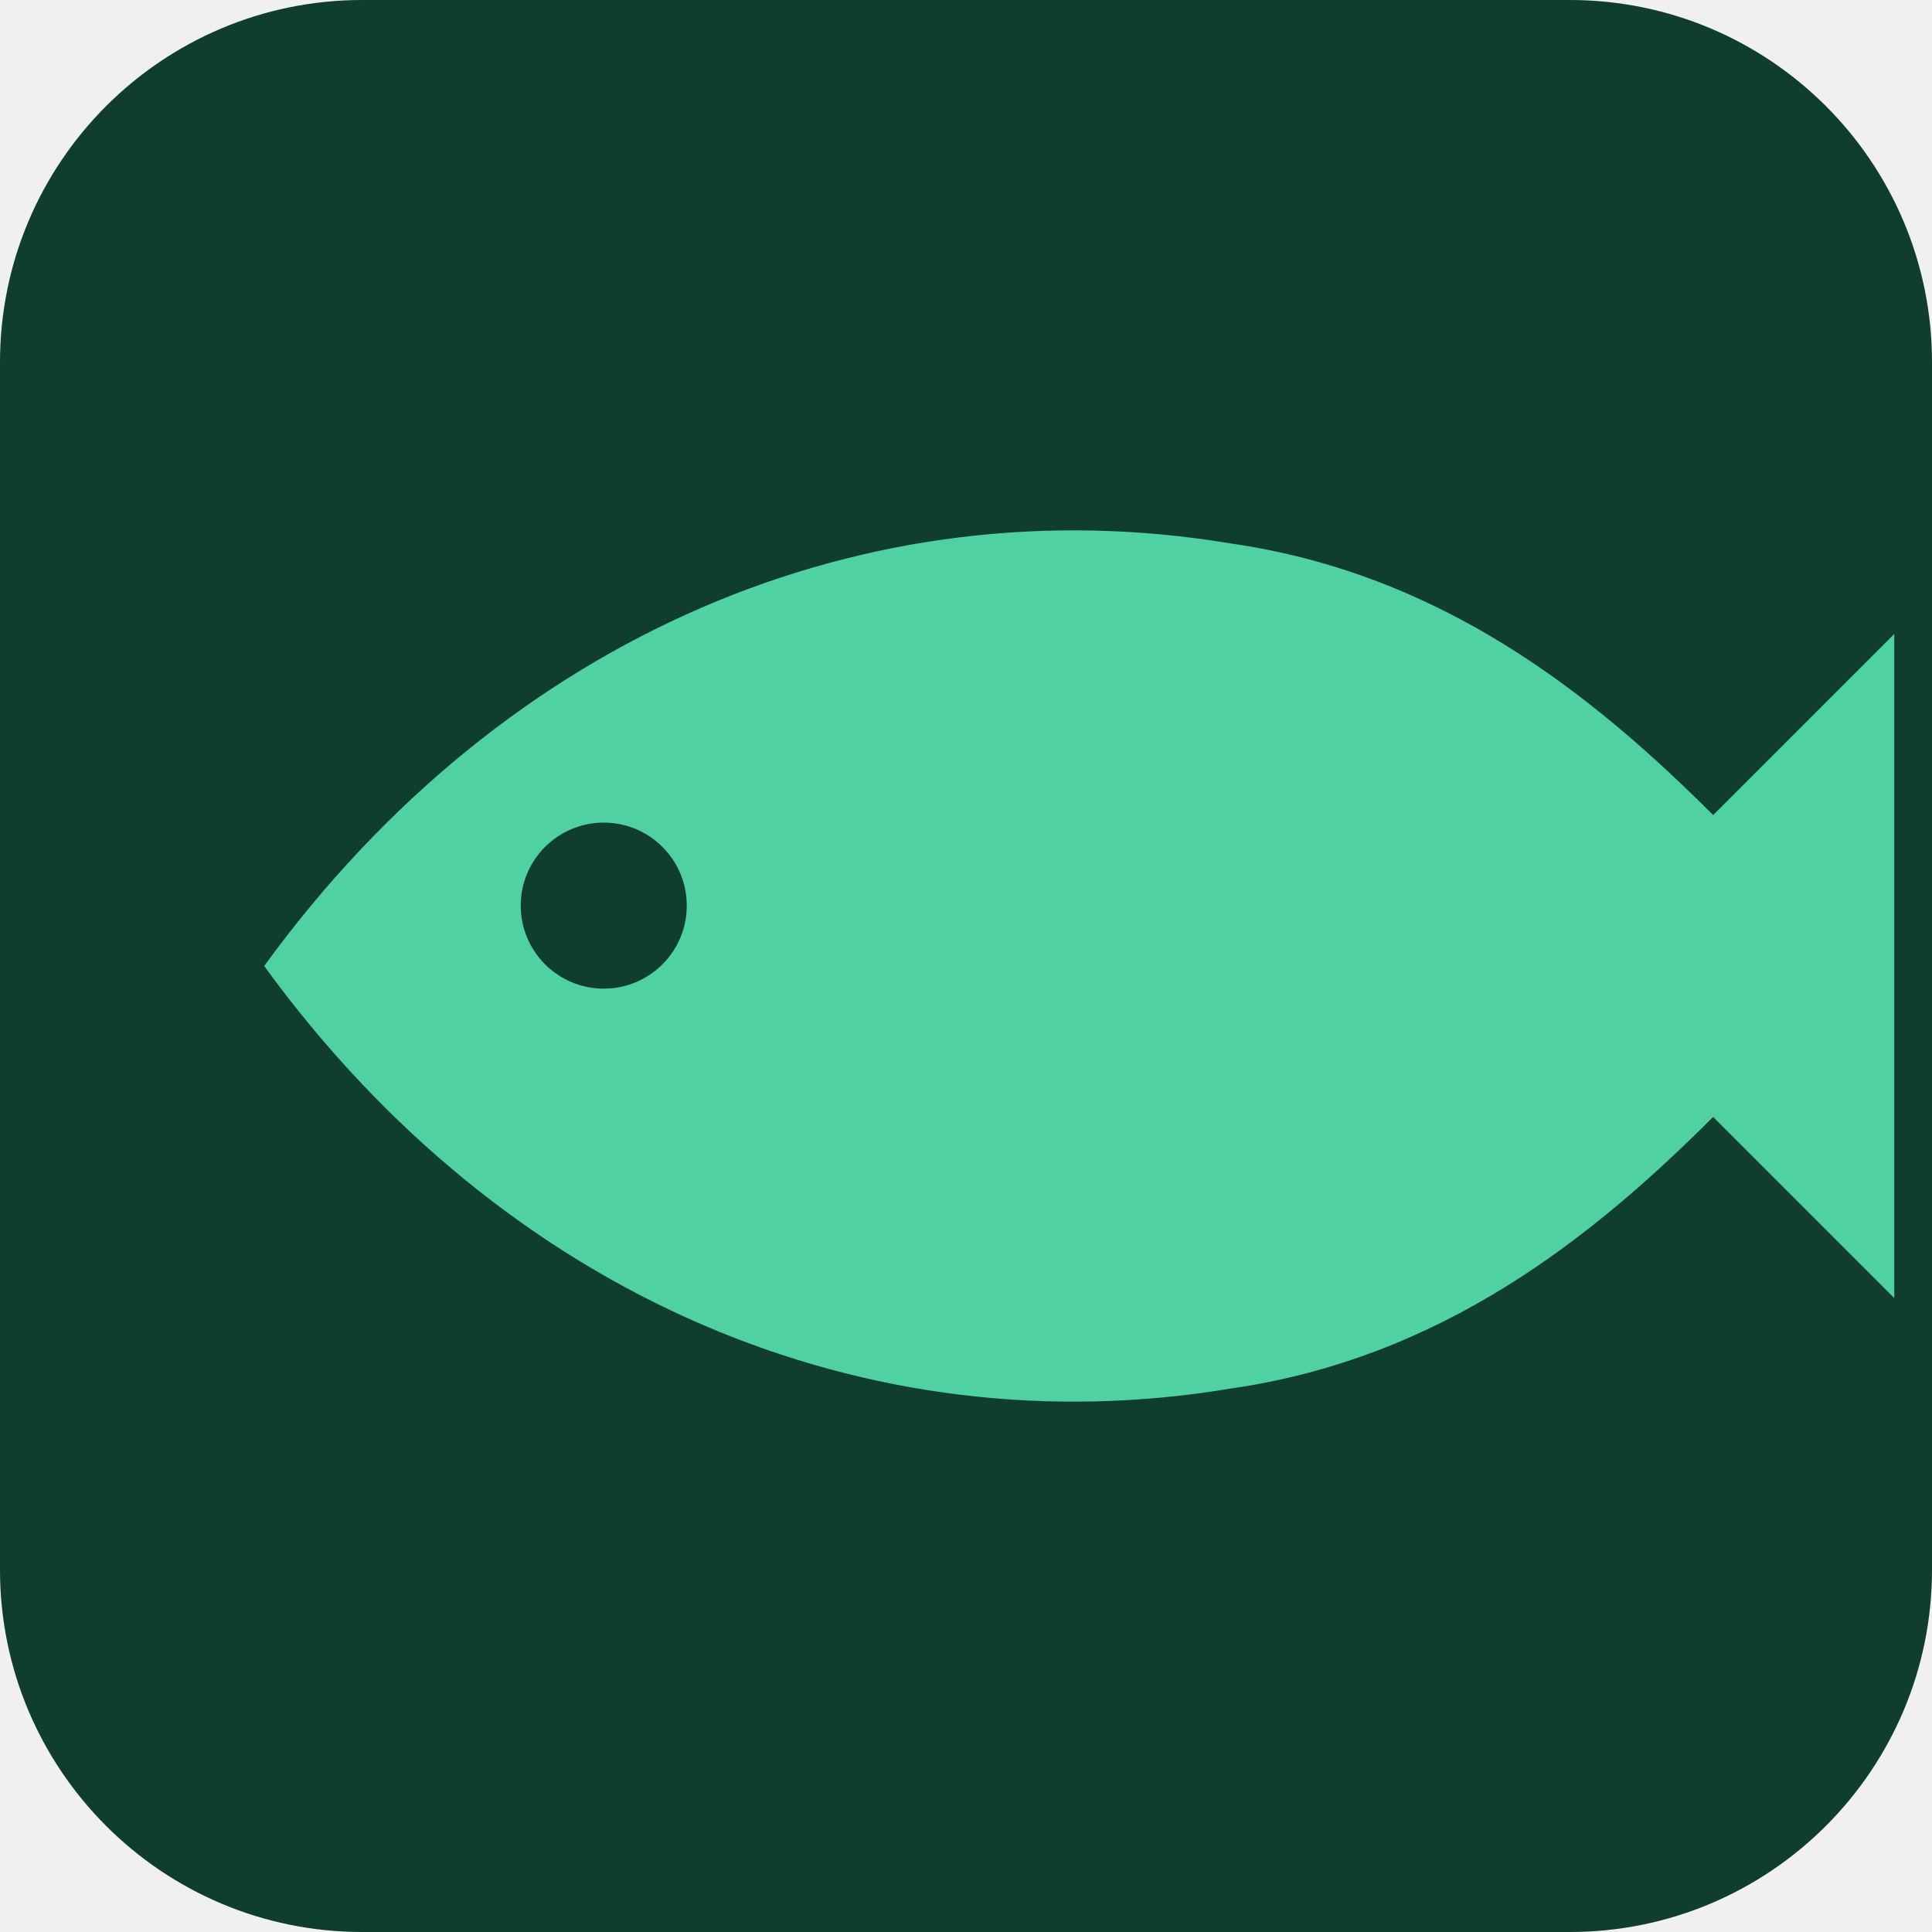
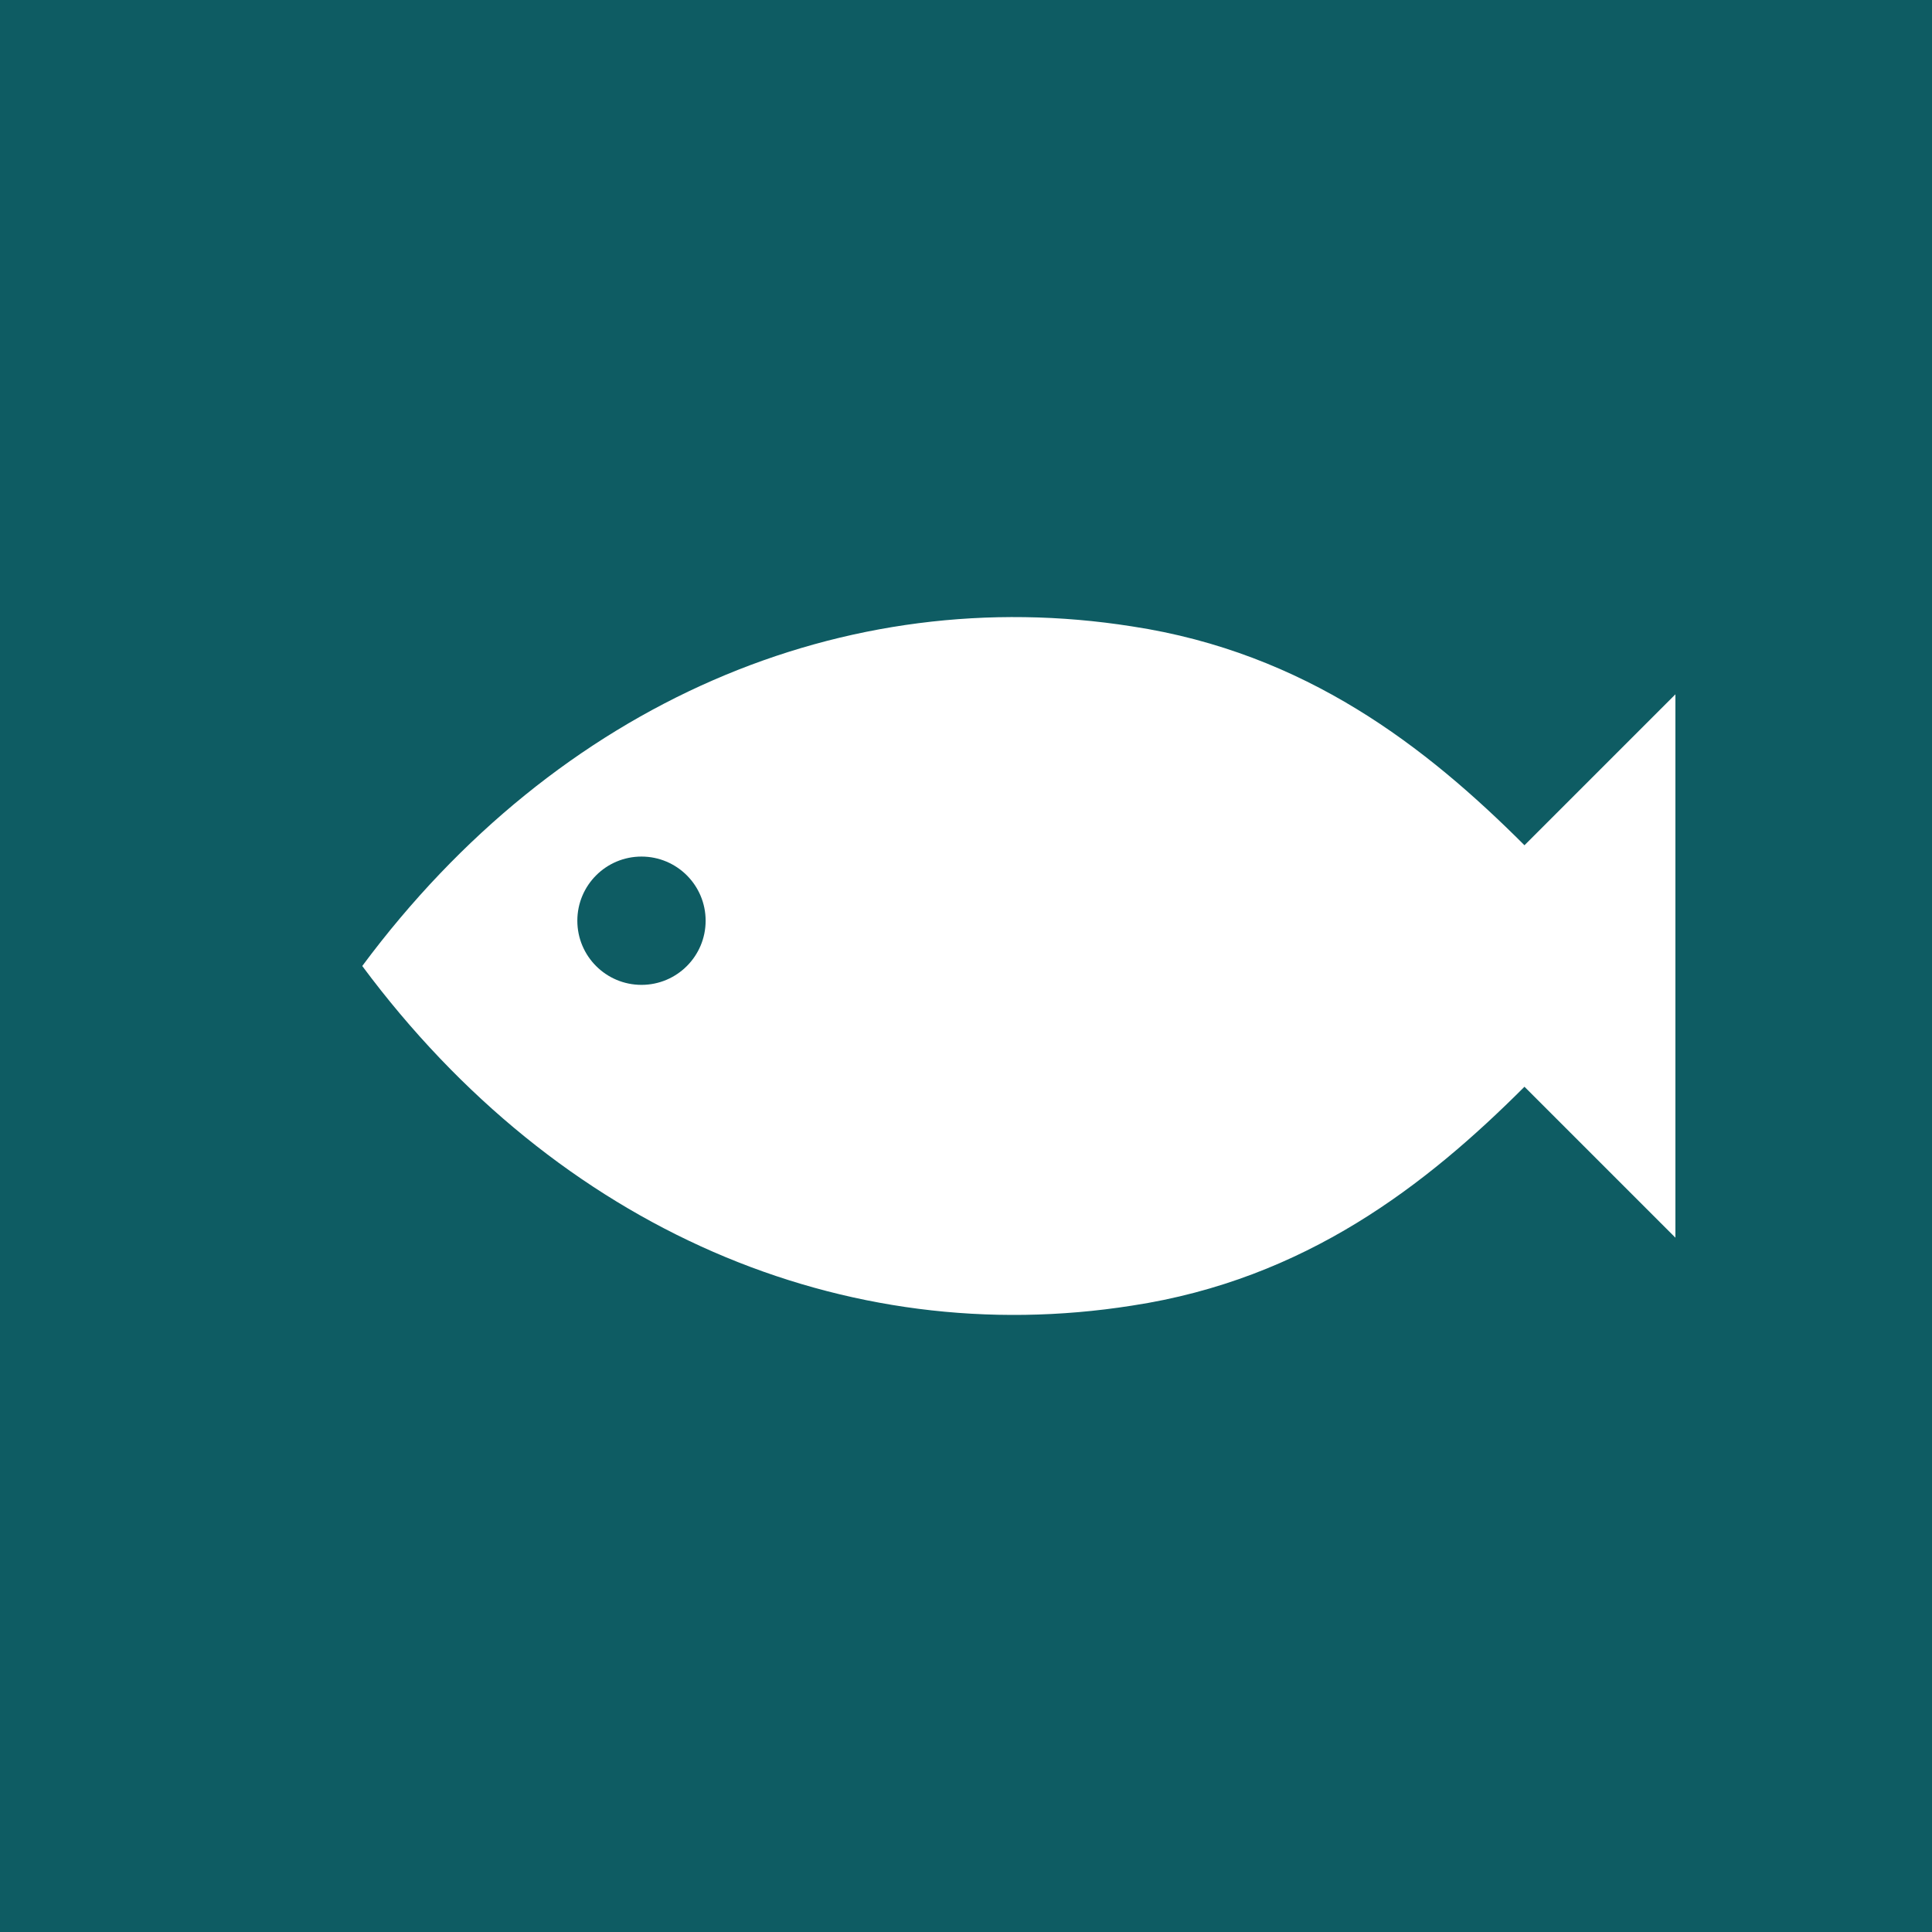
<svg xmlns="http://www.w3.org/2000/svg" viewBox="0 0 512 512">
-   <rect width="512" height="512" rx="96" fill="#0f3d2e" />
-   <path d="M70 256c64-88 160-128 256-112 56 8 96 40 128 72l48-48v176l-48-48c-32 32-72 64-128 72-96 16-192-24-256-112z" fill="#4fd1a1" />
-   <circle cx="160" cy="240" r="22" fill="#0f3d2e" />
+   <rect width="512" height="512" fill="#0e5c63" />
+   <path d="M96 256c52-70 128-102 204-90 46 7 78 32 104 58l40-40v144l-40-40c-26 26-58 51-104 58-76 12-152-20-204-90z" fill="#fff" />
+   <circle cx="170" cy="244" r="17" fill="#0e5c63" />
</svg>
